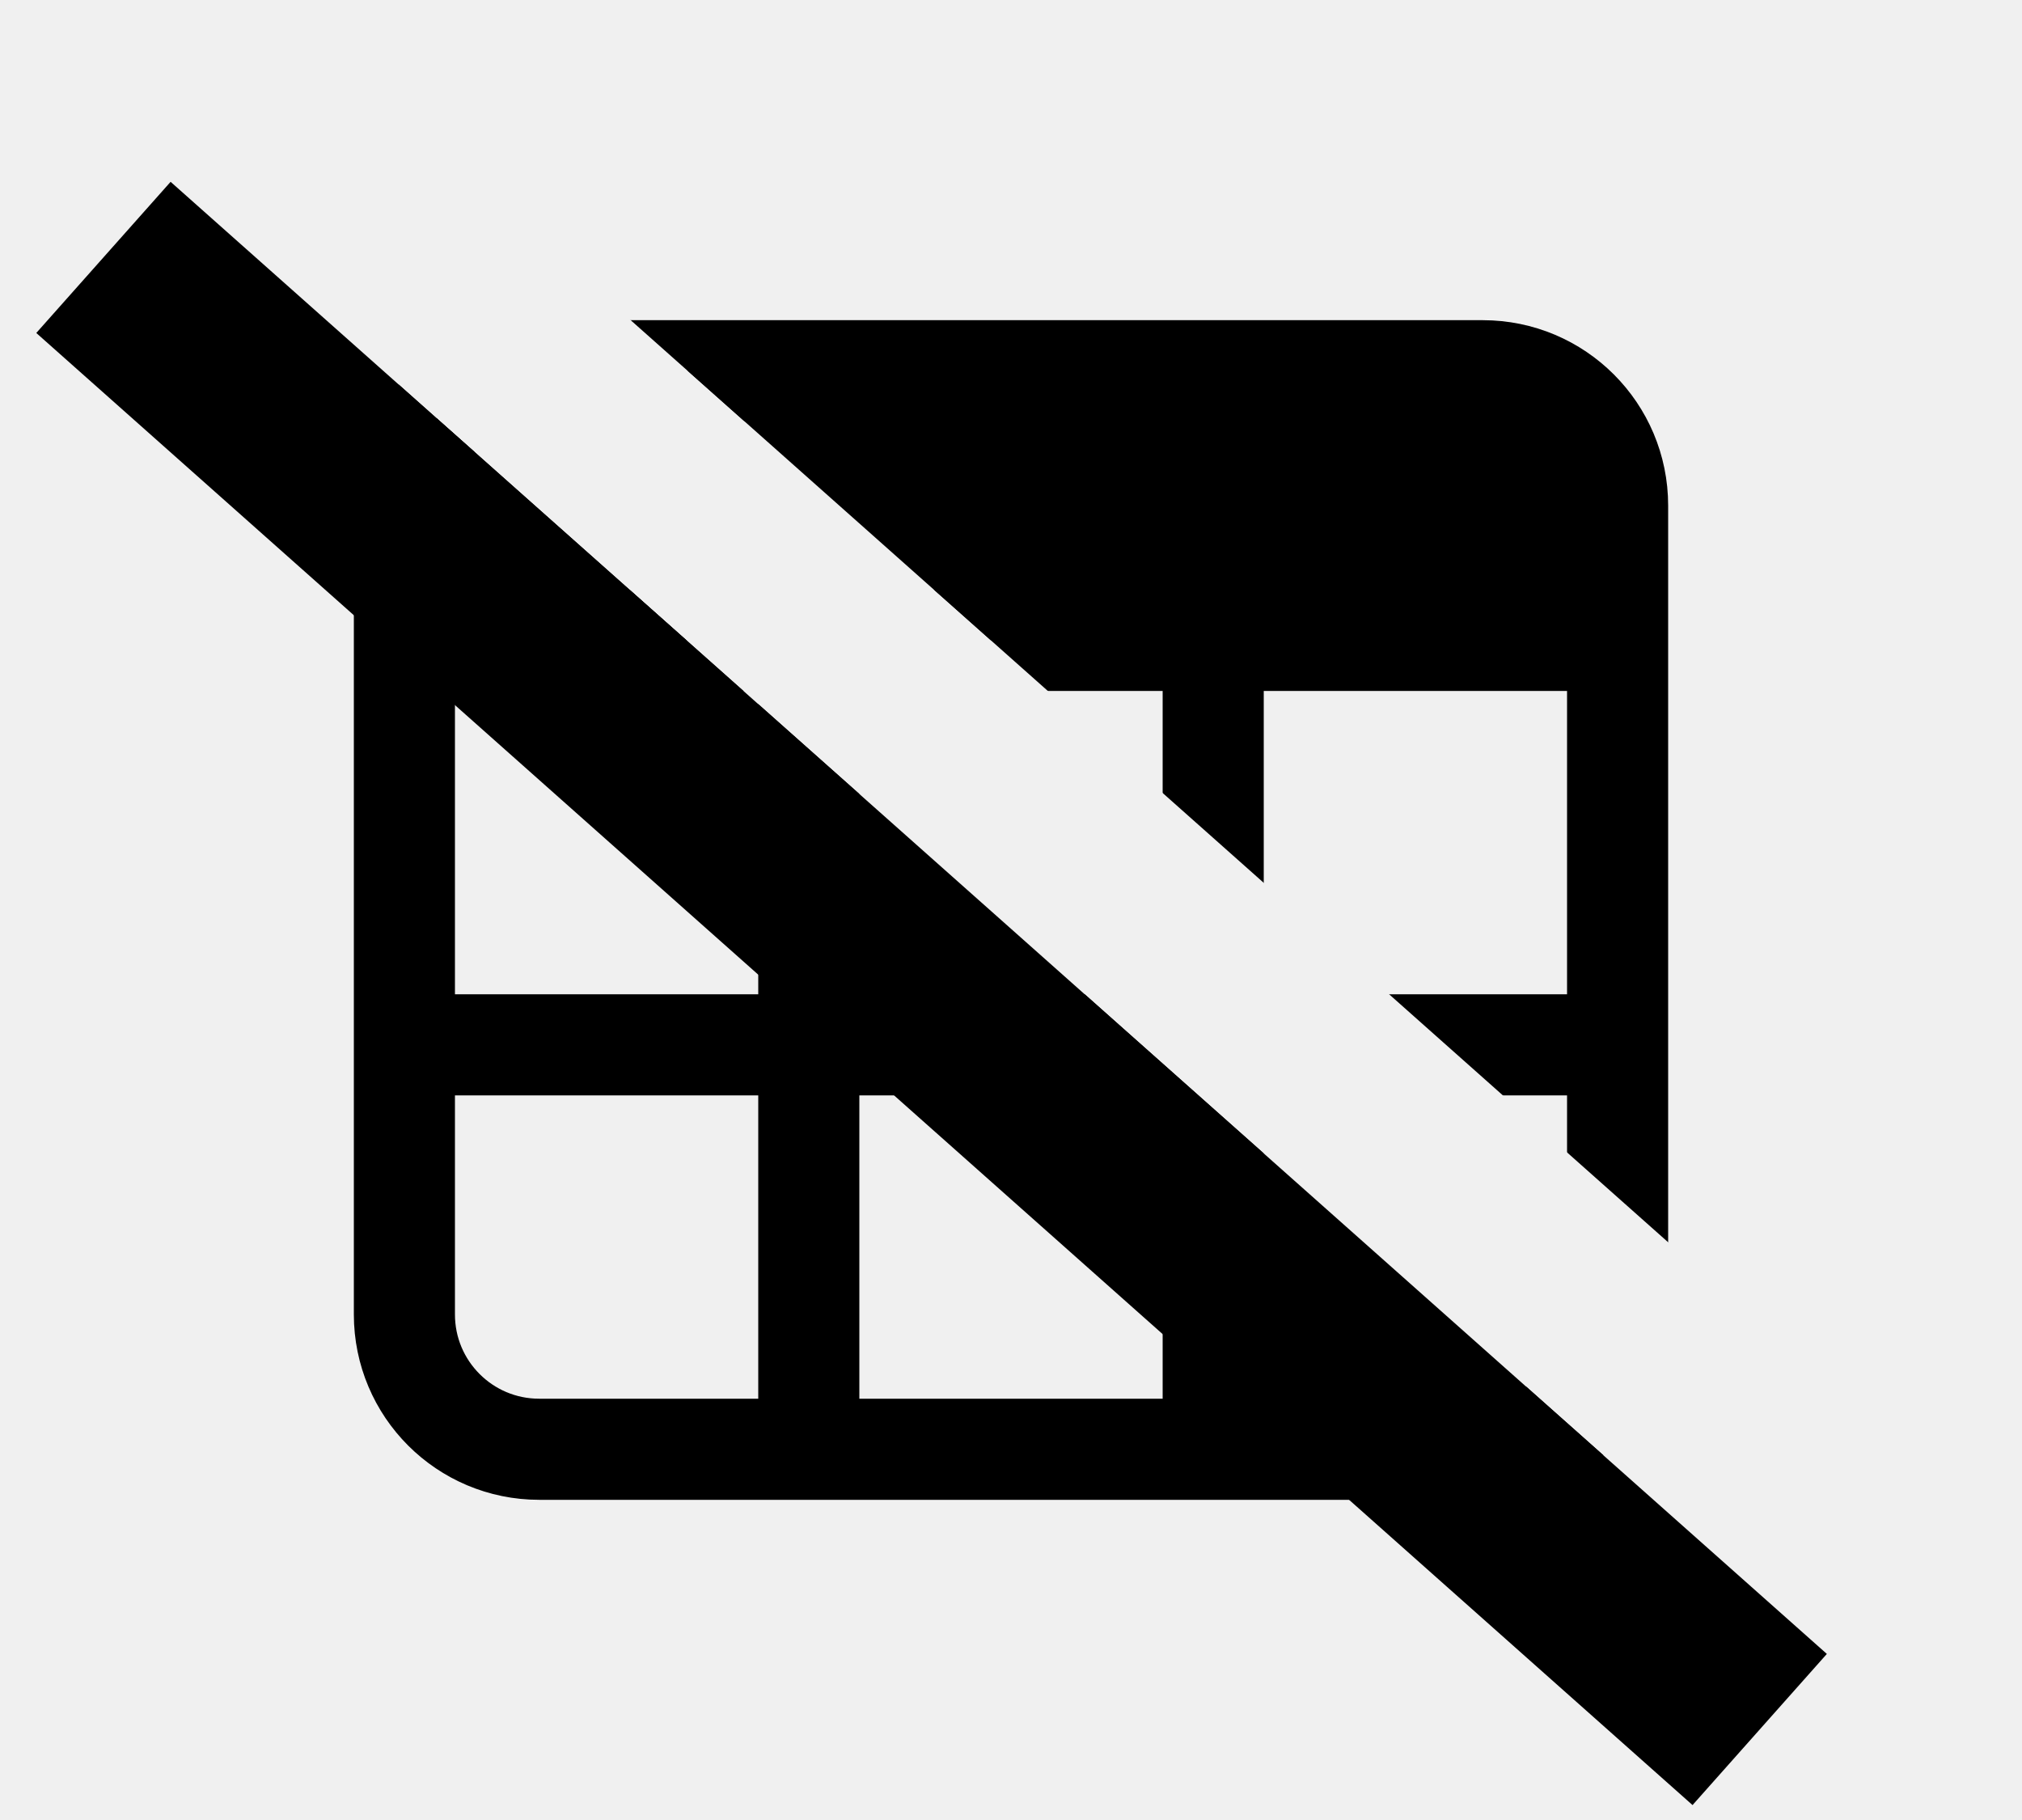
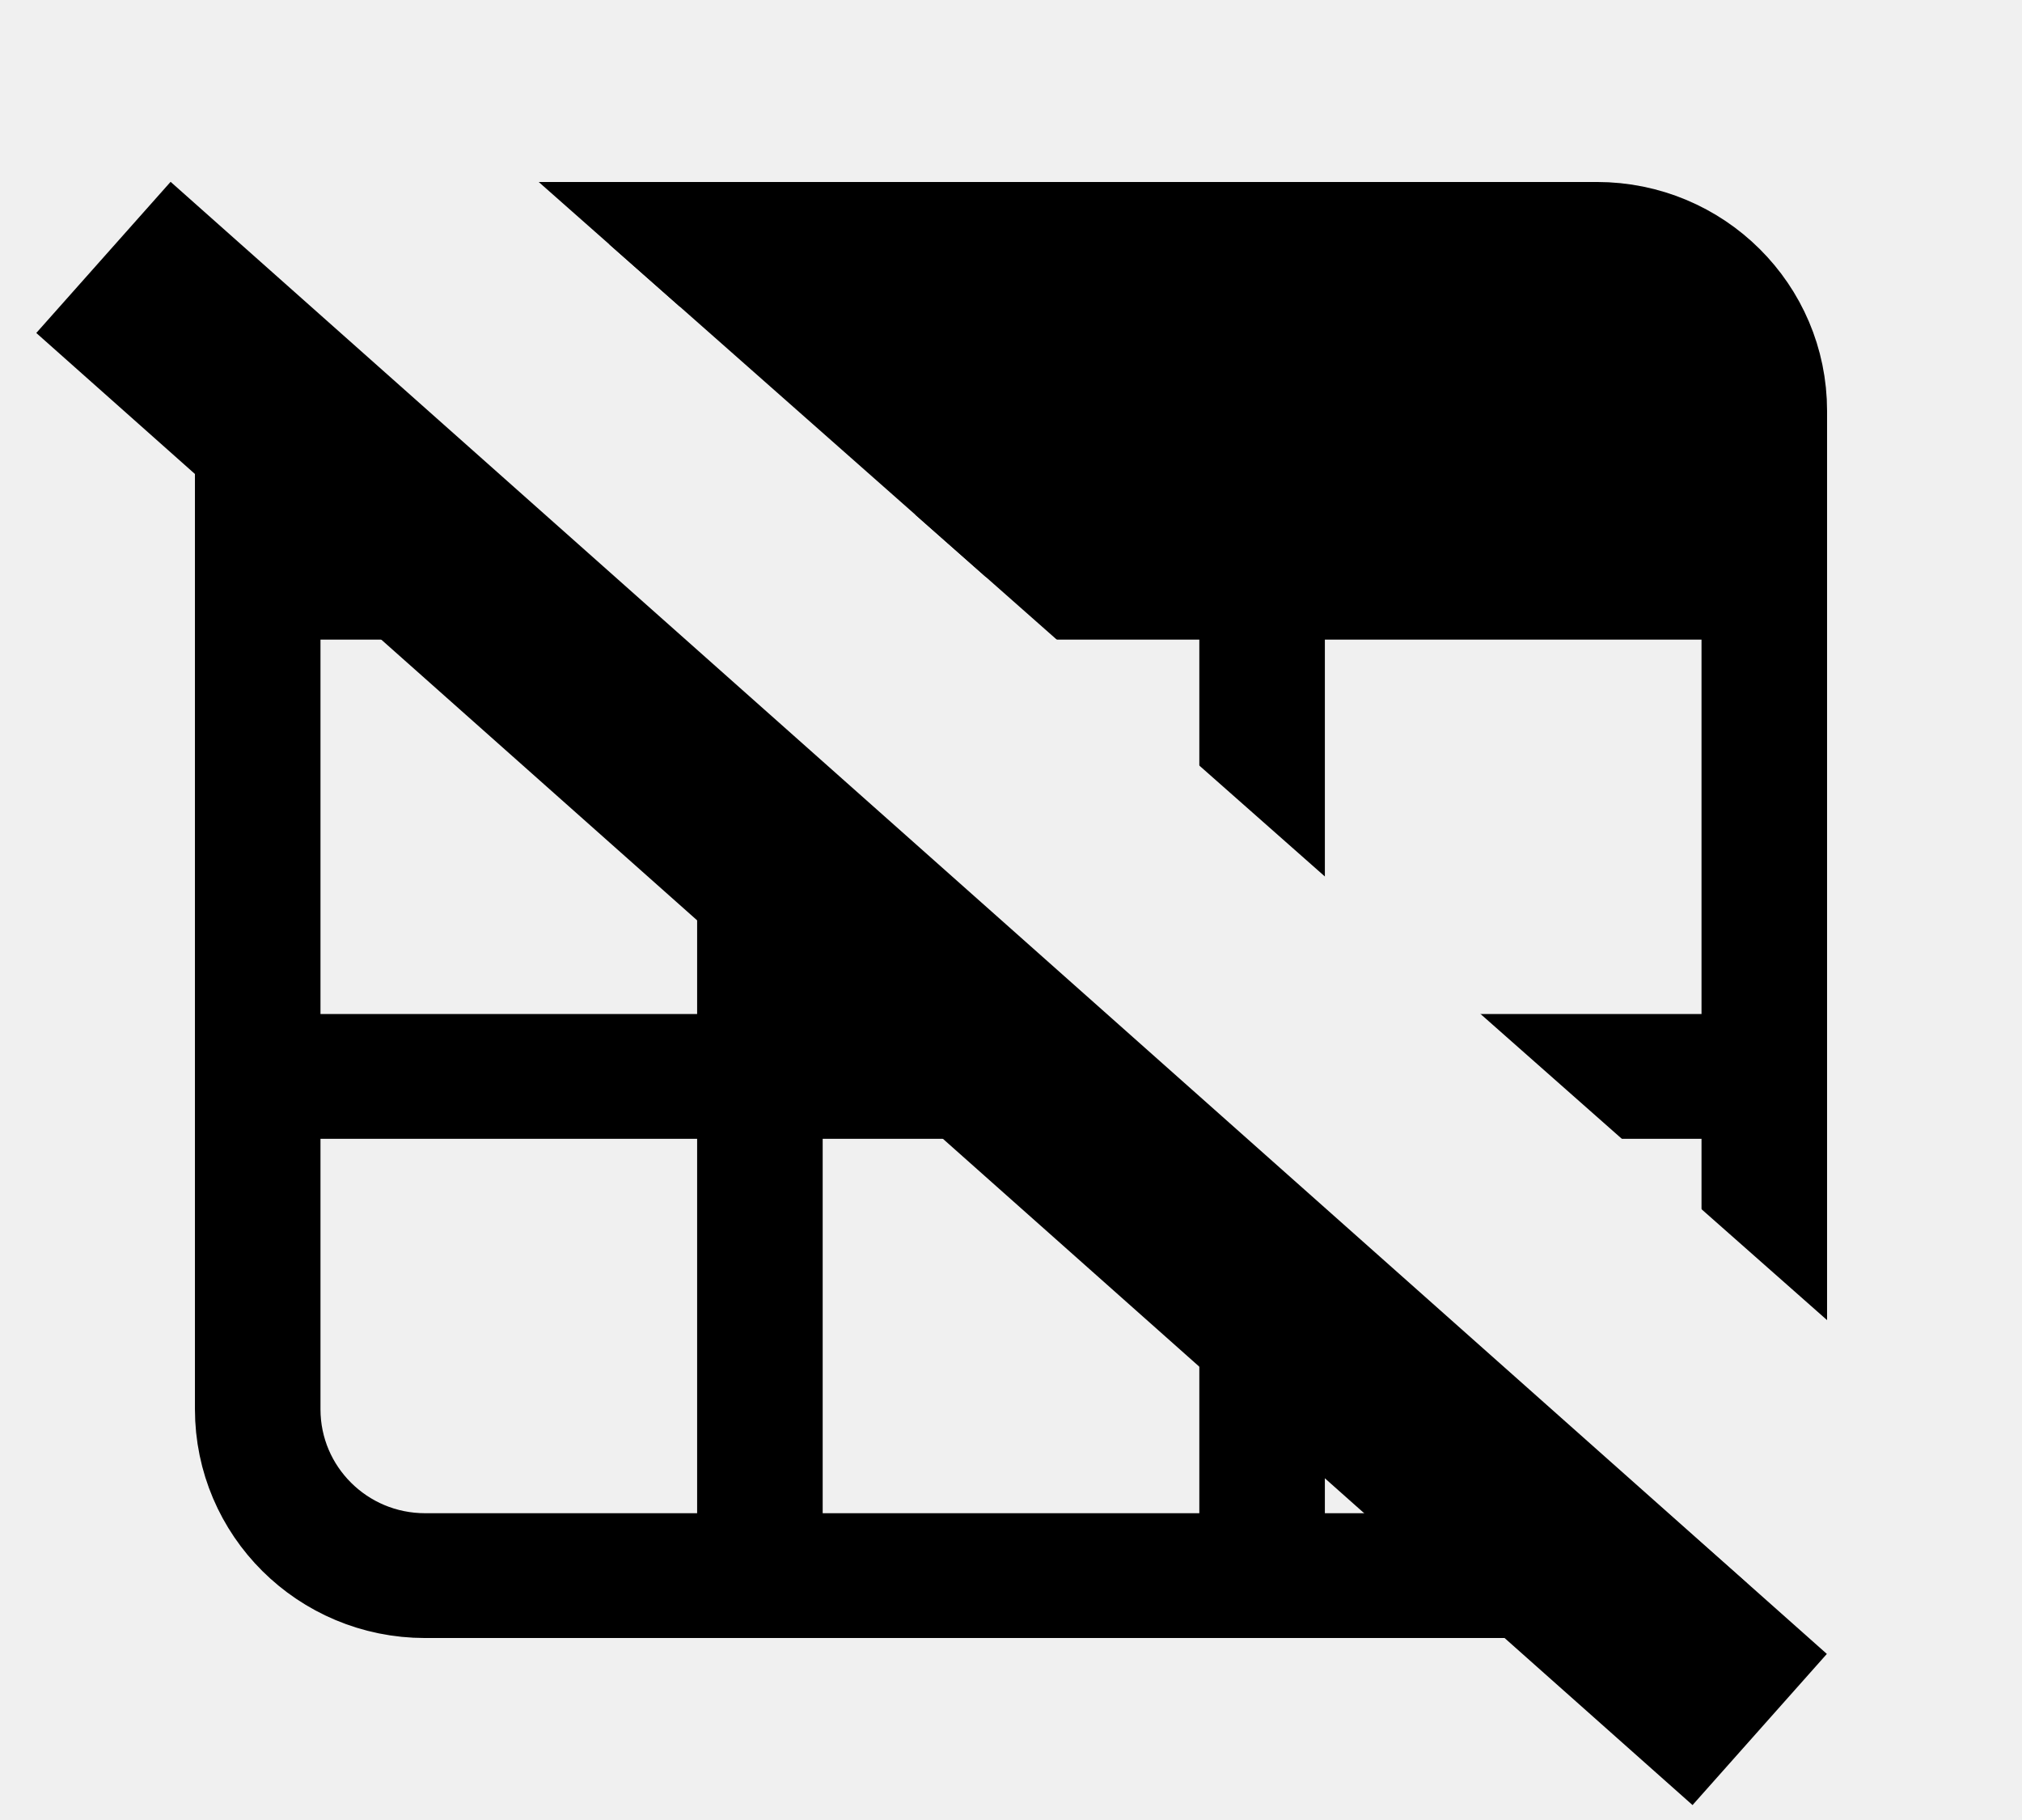
<svg xmlns="http://www.w3.org/2000/svg" viewBox="2 2 30 27" fill="none" version="1.1" id="svg2" width="1.25pc" height="1.125pc">
  <defs id="defs1">
    <filter id="mask-powermask-path-effect6_inverse" style="color-interpolation-filters:sRGB" height="100" width="100" x="-50" y="-50">
      <feColorMatrix id="mask-powermask-path-effect6_primitive1" values="1" type="saturate" result="fbSourceGraphic" />
      <feColorMatrix id="mask-powermask-path-effect6_primitive2" values="-1 0 0 0 1 0 -1 0 0 1 0 0 -1 0 1 0 0 0 1 0 " in="fbSourceGraphic" />
    </filter>
    <mask maskUnits="userSpaceOnUse" id="mask-powermask-path-effect6">
      <path id="mask-powermask-path-effect6_box" style="fill:#ffffff;fill-opacity:1" d="m 7,6.5 h 20 v 6 H 7 Z" />
      <path style="stroke-width:1;stroke-linecap:square;paint-order:stroke fill markers" d="M 6.523,2.455 4.531,4.697 5.652,5.693 27.984,25.539 29.105,26.535 31.098,24.293 29.977,23.297 7.645,3.451 Z" id="path6" fill="#000000" />
    </mask>
    <mask maskUnits="userSpaceOnUse" id="mask-powermask-path-effect7">
      <path id="mask-powermask-path-effect7_box" style="fill:#ffffff;fill-opacity:1" d="m 6.25,5.75 h 21.5 v 19.5 H 6.25 Z" />
      <path style="stroke-width:1;stroke-linecap:square;paint-order:stroke fill markers" d="M 6.523,2.455 4.531,4.697 5.652,5.693 27.984,25.539 29.105,26.535 31.098,24.293 29.977,23.297 7.645,3.451 Z" id="path7" fill="#000000" />
    </mask>
    <filter id="mask-powermask-path-effect7_inverse" style="color-interpolation-filters:sRGB" height="100" width="100" x="-50" y="-50">
      <feColorMatrix id="mask-powermask-path-effect7_primitive1" values="1" type="saturate" result="fbSourceGraphic" />
      <feColorMatrix id="mask-powermask-path-effect7_primitive2" values="-1 0 0 0 1 0 -1 0 0 1 0 0 -1 0 1 0 0 0 1 0 " in="fbSourceGraphic" />
    </filter>
  </defs>
  <path original-d="M 4.051,6.312 27.273,26.949" d="M 26.987,26.661 4.656,6.815" id="strikethrough" style="display:inline;stroke-width:3;stroke-linecap:square;stroke-dasharray:none;stroke-opacity:1;paint-order:stroke fill markers" stroke="currentColor" />
-   <path stroke="currentColor" stroke-linecap="round" stroke-linejoin="round" stroke-width="2" d="m 8,11.5 v -2 c 0,-1.105 0.895,-2 2,-2 h 14 c 1.105,0 2,0.895 2,2 v 2 m -18,0 v 6 m 0,-6 h 6 m 12,0 v 6 m 0,-6 H 14 m 12,6 v 4 c 0,1.105 -0.895,2 -2,2 H 14 m 12,-6 H 14 m -6,0 v 4 c 0,1.105 0.895,2 2,2 h 4 m -6,-6 h 6 m 0,-6 v 6 m 0,0 v 6 m 6,-12 v 12" id="table-lines" style="stroke-width:1.5;stroke-dasharray:none" mask="url(#mask-powermask-path-effect7)" />
-   <path fill="currentColor" d="m 8,9.5 a 2,2 0 0 1 2,-2 h 14 a 2,2 0 0 1 2,2 v 2 H 8 Z" id="table-fill" mask="url(#mask-powermask-path-effect6)" />
+   <path stroke="currentColor" stroke-linecap="round" stroke-linejoin="round" stroke-width="2" d="m 8,11.5 v -2 c 0,-1.105 0.895,-2 2,-2 h 14 c 1.105,0 2,0.895 2,2 v 2 m -18,0 v 6 m 0,-6 h 6 m 12,0 v 6 m 0,-6 H 14 m 12,6 v 4 c 0,1.105 -0.895,2 -2,2 H 14 m 12,-6 H 14 m -6,0 v 4 c 0,1.105 0.895,2 2,2 h 4 m -6,-6 h 6 m 0,-6 v 6 m 0,0 v 6 m 6,-12 v 12" id="table-lines" style="stroke-width:1.5;stroke-dasharray:none" mask="url(#mask-powermask-path-effect7)" transform="matrix(1.241825,0,0,1.234317,-4.111028,-3.63192)" />
+   <path fill="currentColor" d="m 8,9.5 a 2,2 0 0 1 2,-2 h 14 a 2,2 0 0 1 2,2 v 2 H 8 Z" id="table-fill" mask="url(#mask-powermask-path-effect6)" transform="matrix(1.241825,0,0,1.234317,-4.111028,-3.63192)" />
</svg>
